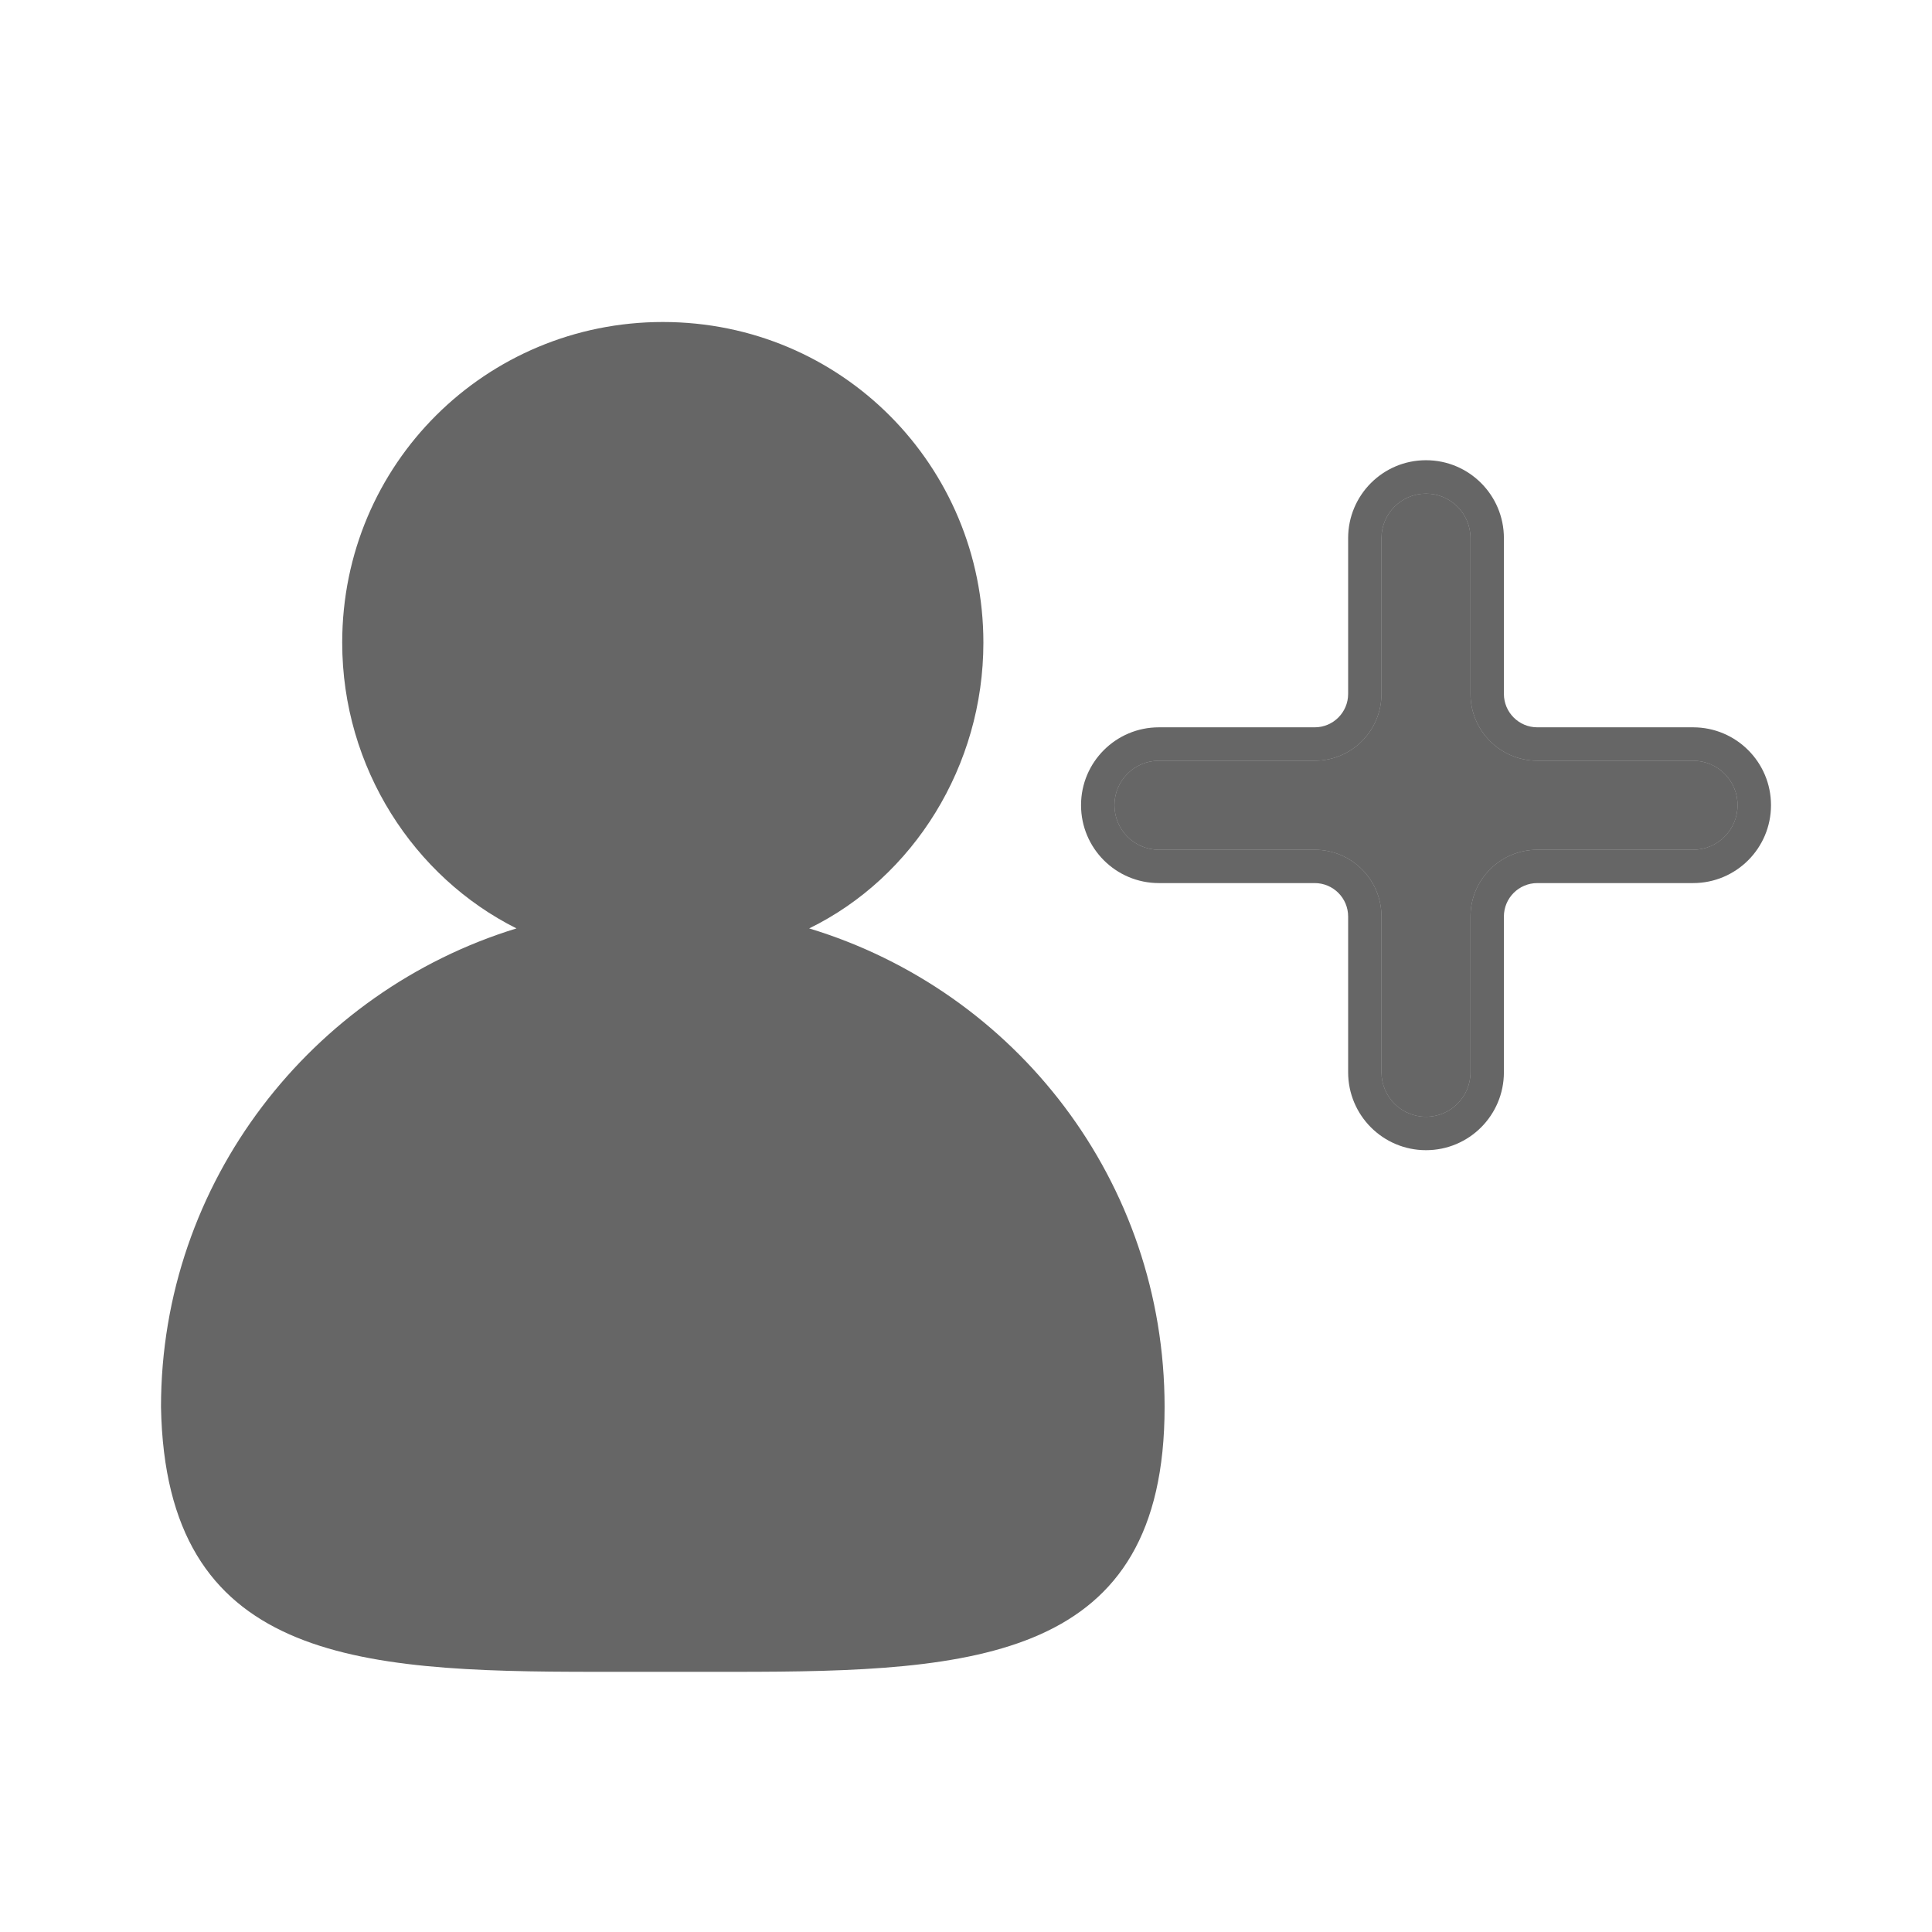
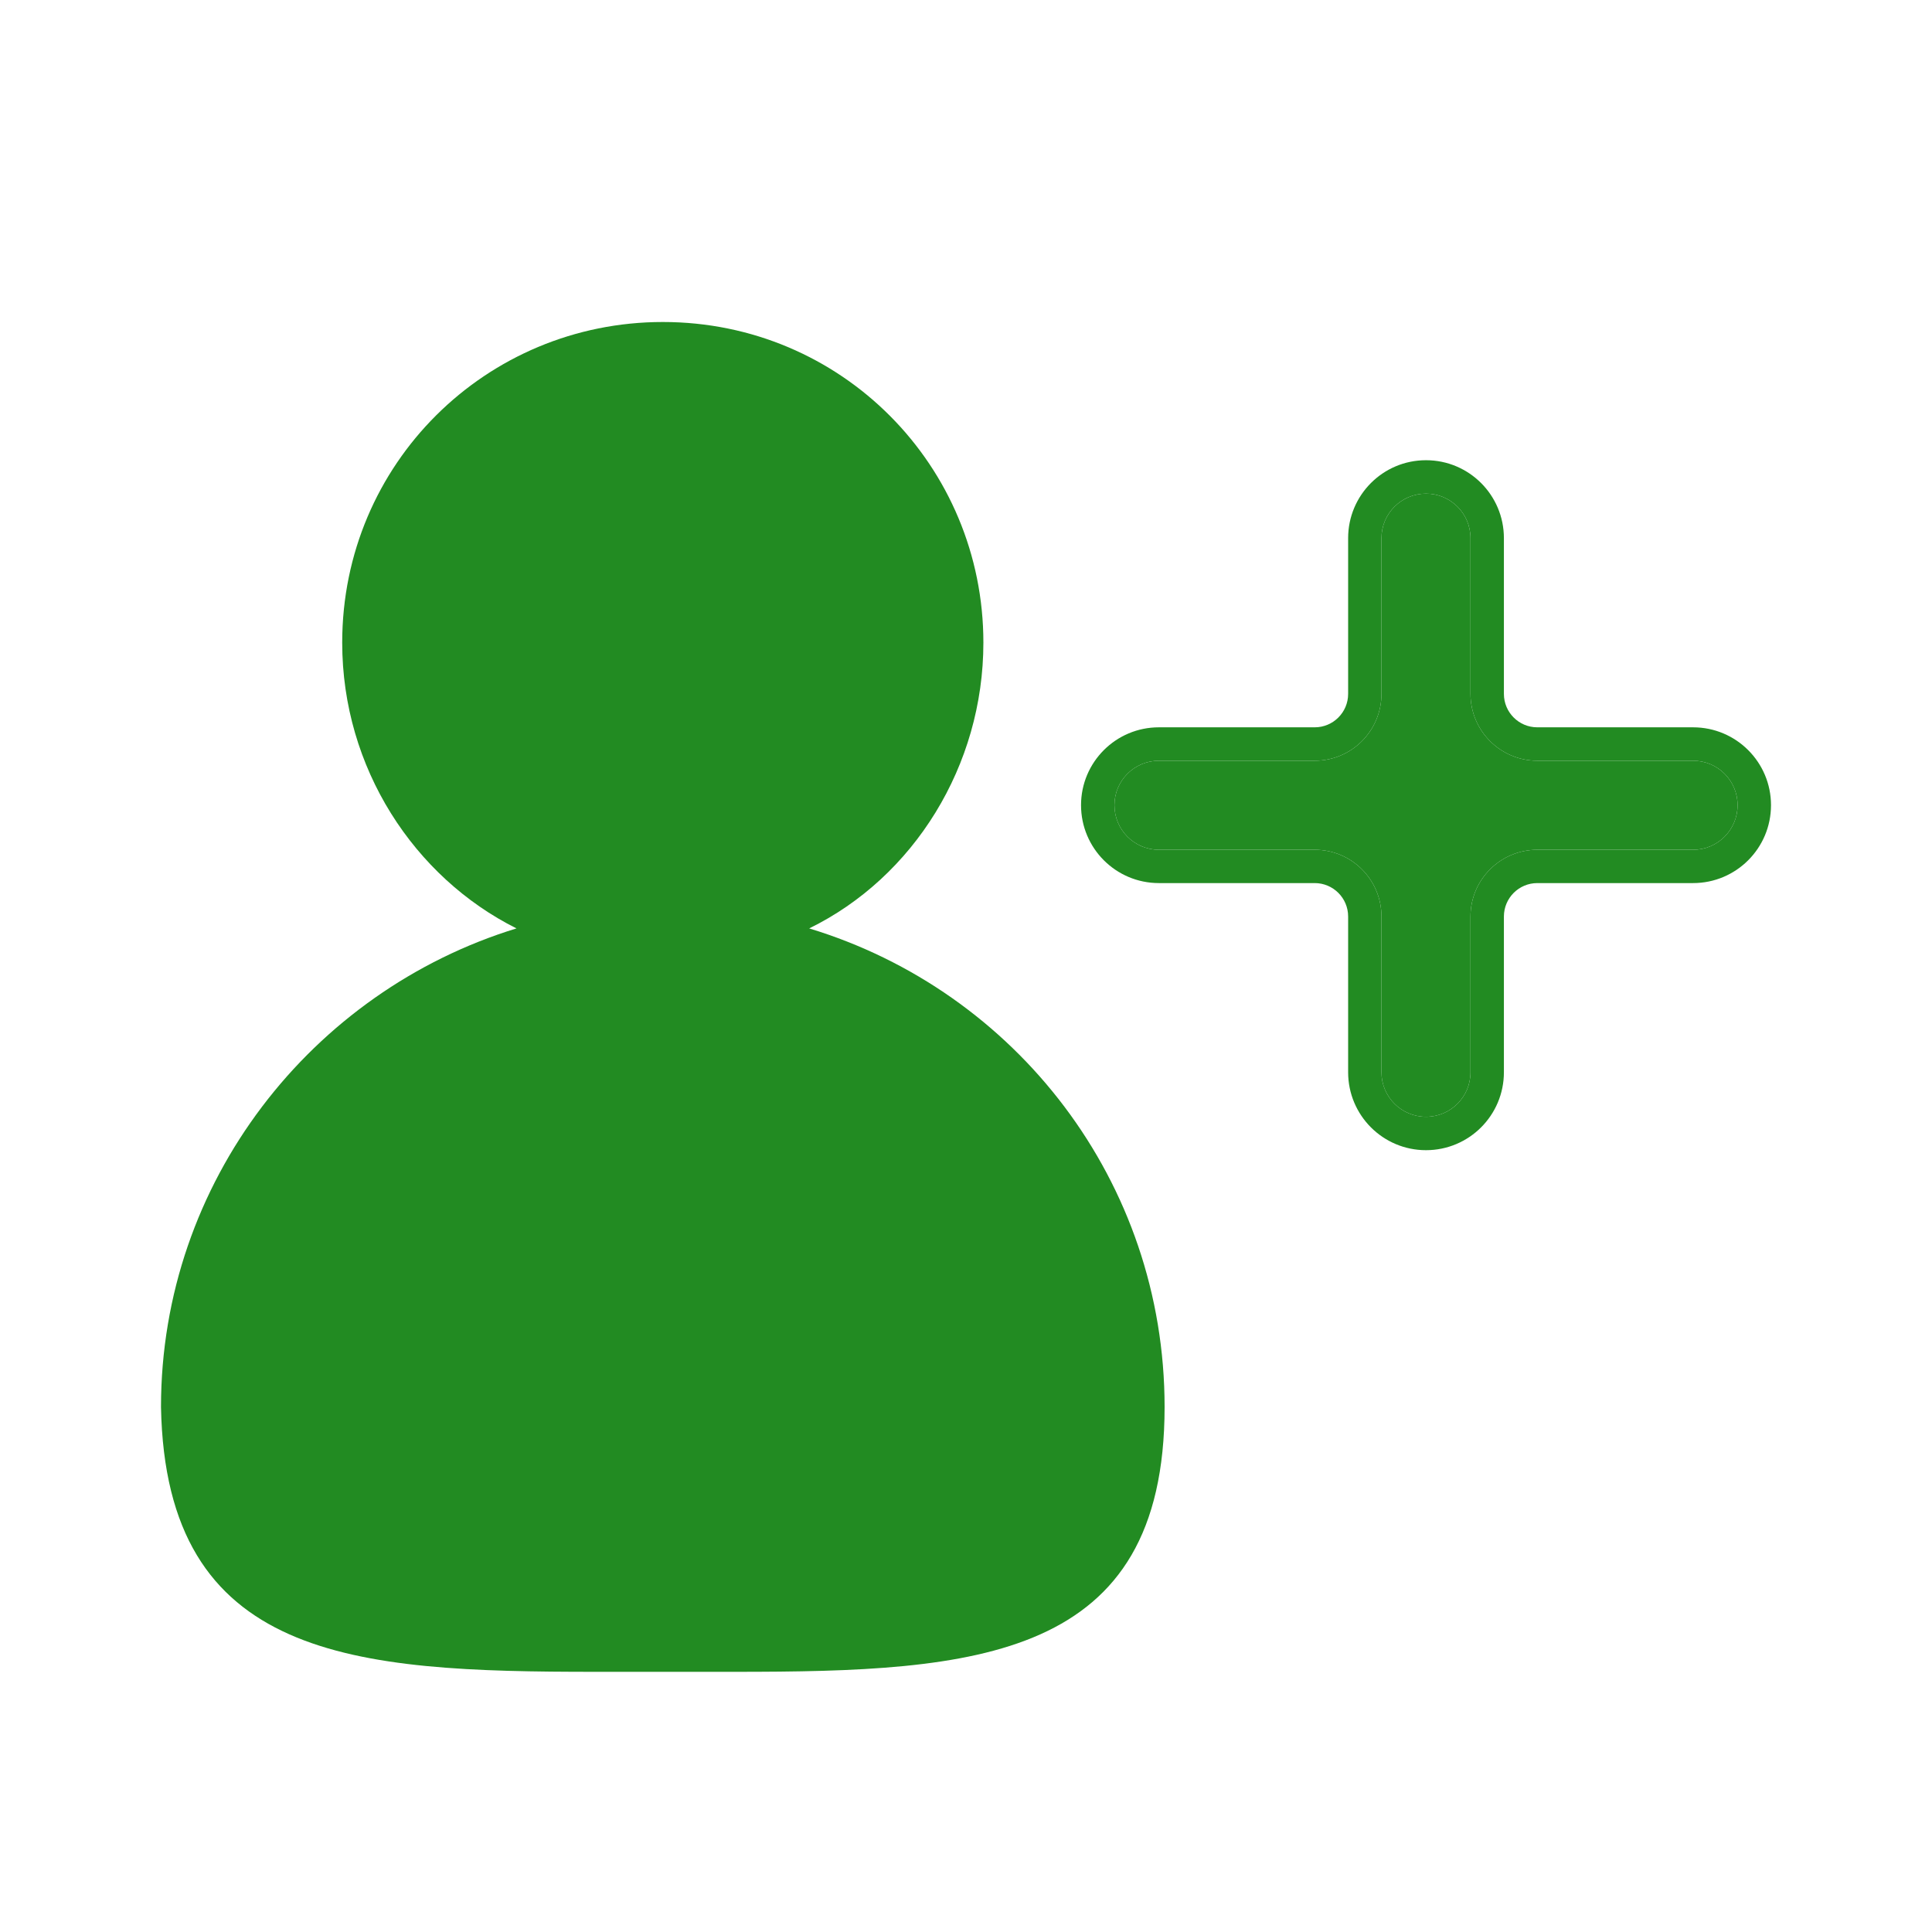
<svg xmlns="http://www.w3.org/2000/svg" width="24" height="24" viewBox="0 0 24 24" fill="none">
-   <path d="M7.397 20.768C7.657 20.768 7.974 20.768 8.263 20.768C8.551 20.768 8.84 20.768 9.128 20.768C12.13 20.768 14.467 20.623 14.467 17.478C14.467 14.678 12.62 12.312 10.052 11.533C11.351 10.898 12.216 9.512 12.216 7.983C12.216 5.789 10.456 4 8.234 4C6.04 4 4.251 5.76 4.251 7.983C4.251 9.541 5.146 10.898 6.416 11.533C3.876 12.312 2 14.678 2 17.478C2.058 20.623 4.395 20.768 7.397 20.768Z" fill="rgba(0, 0, 0, 0.6)" />
-   <path d="M21.585 10.002C21.585 10.308 21.338 10.556 21.032 10.556H19.097C18.639 10.556 18.267 10.927 18.267 11.385V13.32C18.267 13.626 18.02 13.873 17.714 13.873C17.409 13.873 17.161 13.626 17.161 13.32V11.385C17.161 10.927 16.79 10.556 16.332 10.556H14.396C14.091 10.556 13.844 10.308 13.844 10.002C13.844 9.697 14.091 9.45 14.396 9.45H16.332C16.79 9.45 17.161 9.078 17.161 8.62V6.685C17.161 6.379 17.409 6.132 17.714 6.132C18.02 6.132 18.267 6.379 18.267 6.685V8.62C18.267 9.078 18.639 9.45 19.097 9.45H21.032C21.338 9.45 21.585 9.697 21.585 10.002Z" fill="rgba(0, 0, 0, 0.6)" />
-   <path fill-rule="evenodd" clip-rule="evenodd" d="M21.032 10.97H19.097C18.868 10.97 18.682 11.156 18.682 11.385V13.32C18.682 13.855 18.249 14.288 17.714 14.288C17.18 14.288 16.747 13.855 16.747 13.32V11.385C16.747 11.156 16.561 10.97 16.332 10.97H14.396C13.862 10.97 13.429 10.537 13.429 10.002C13.429 9.468 13.862 9.035 14.396 9.035H16.332C16.561 9.035 16.747 8.849 16.747 8.62V6.685C16.747 6.15 17.18 5.717 17.714 5.717C18.249 5.717 18.682 6.15 18.682 6.685V8.62C18.682 8.849 18.868 9.035 19.097 9.035H21.032C21.567 9.035 22 9.468 22 10.002C22 10.537 21.567 10.97 21.032 10.97ZM21.032 10.556C21.338 10.556 21.585 10.308 21.585 10.002C21.585 9.697 21.338 9.45 21.032 9.45H19.097C18.639 9.45 18.267 9.078 18.267 8.62V6.685C18.267 6.379 18.02 6.132 17.714 6.132C17.409 6.132 17.161 6.379 17.161 6.685V8.62C17.161 9.078 16.79 9.45 16.332 9.45H14.396C14.091 9.45 13.844 9.697 13.844 10.002C13.844 10.308 14.091 10.556 14.396 10.556H16.332C16.79 10.556 17.161 10.927 17.161 11.385V13.32C17.161 13.626 17.409 13.873 17.714 13.873C18.02 13.873 18.267 13.626 18.267 13.32V11.385C18.267 10.927 18.639 10.556 19.097 10.556H21.032Z" fill="rgba(0, 0, 0, 0.6)" />
+   <path d="M7.397 20.768C7.657 20.768 7.974 20.768 8.263 20.768C8.551 20.768 8.84 20.768 9.128 20.768C12.13 20.768 14.467 20.623 14.467 17.478C14.467 14.678 12.62 12.312 10.052 11.533C11.351 10.898 12.216 9.512 12.216 7.983C12.216 5.789 10.456 4 8.234 4C6.04 4 4.251 5.76 4.251 7.983C4.251 9.541 5.146 10.898 6.416 11.533C3.876 12.312 2 14.678 2 17.478C2.058 20.623 4.395 20.768 7.397 20.768Z" fill="#228b22" />
+   <path d="M21.585 10.002C21.585 10.308 21.338 10.556 21.032 10.556H19.097C18.639 10.556 18.267 10.927 18.267 11.385V13.32C18.267 13.626 18.02 13.873 17.714 13.873C17.409 13.873 17.161 13.626 17.161 13.32V11.385C17.161 10.927 16.79 10.556 16.332 10.556H14.396C14.091 10.556 13.844 10.308 13.844 10.002C13.844 9.697 14.091 9.45 14.396 9.45H16.332C16.79 9.45 17.161 9.078 17.161 8.62V6.685C17.161 6.379 17.409 6.132 17.714 6.132C18.02 6.132 18.267 6.379 18.267 6.685V8.62C18.267 9.078 18.639 9.45 19.097 9.45H21.032C21.338 9.45 21.585 9.697 21.585 10.002Z" fill="#228b22" />
+   <path fill-rule="evenodd" clip-rule="evenodd" d="M21.032 10.97H19.097C18.868 10.97 18.682 11.156 18.682 11.385V13.32C18.682 13.855 18.249 14.288 17.714 14.288C17.18 14.288 16.747 13.855 16.747 13.32V11.385C16.747 11.156 16.561 10.97 16.332 10.97H14.396C13.862 10.97 13.429 10.537 13.429 10.002C13.429 9.468 13.862 9.035 14.396 9.035H16.332C16.561 9.035 16.747 8.849 16.747 8.62V6.685C16.747 6.15 17.18 5.717 17.714 5.717C18.249 5.717 18.682 6.15 18.682 6.685V8.62C18.682 8.849 18.868 9.035 19.097 9.035H21.032C21.567 9.035 22 9.468 22 10.002C22 10.537 21.567 10.97 21.032 10.97ZM21.032 10.556C21.338 10.556 21.585 10.308 21.585 10.002C21.585 9.697 21.338 9.45 21.032 9.45H19.097C18.639 9.45 18.267 9.078 18.267 8.62V6.685C18.267 6.379 18.02 6.132 17.714 6.132C17.409 6.132 17.161 6.379 17.161 6.685V8.62C17.161 9.078 16.79 9.45 16.332 9.45H14.396C14.091 9.45 13.844 9.697 13.844 10.002C13.844 10.308 14.091 10.556 14.396 10.556H16.332C16.79 10.556 17.161 10.927 17.161 11.385V13.32C17.161 13.626 17.409 13.873 17.714 13.873C18.02 13.873 18.267 13.626 18.267 13.32V11.385C18.267 10.927 18.639 10.556 19.097 10.556H21.032Z" fill="#228b22" />
</svg>
